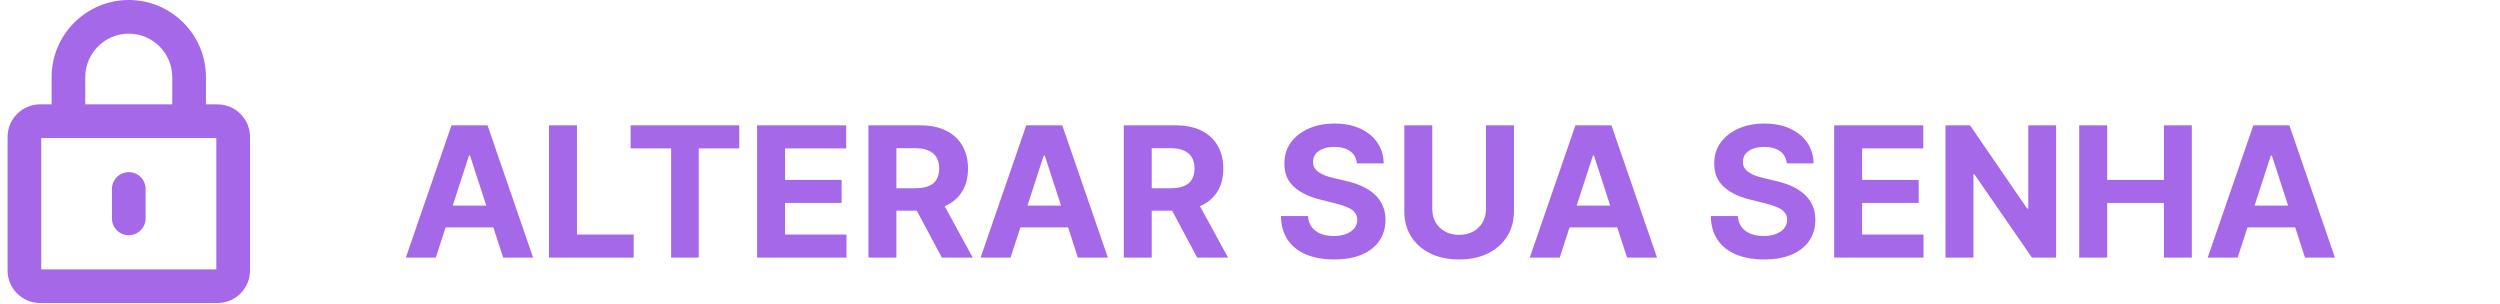
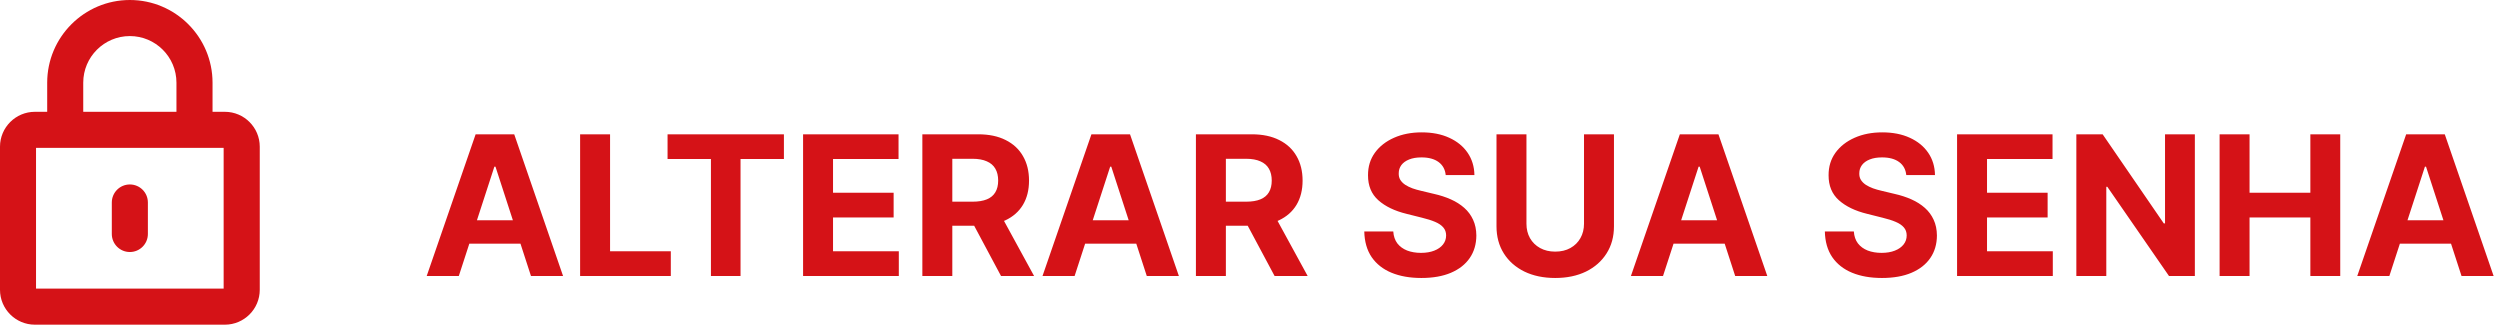
- <svg xmlns="http://www.w3.org/2000/svg" width="330" height="40" viewBox="0 0 330 40" fill="none">
-   <path d="M28.703 13.775H27.185V10.186C27.185 4.569 22.616 0 17 0C11.383 0 6.814 4.57 6.814 10.186V13.775H5.296C2.928 13.775 1 15.703 1 18.071V35.705C1 38.072 2.928 40 5.296 40H28.706C31.074 40 33.002 38.072 33.002 35.705V18.071C33.002 15.703 31.074 13.775 28.706 13.775H28.703ZM11.255 10.186C11.255 7.018 13.83 4.444 16.997 4.444C20.164 4.444 22.739 7.018 22.739 10.186V13.775H11.255L11.255 10.186ZM28.556 35.557H5.439V18.219H28.553V35.557H28.556ZM14.775 28.827V24.947C14.775 23.72 15.77 22.725 16.997 22.725C18.224 22.725 19.219 23.72 19.219 24.947V28.827C19.219 30.054 18.224 31.049 16.997 31.049C15.77 31.049 14.775 30.054 14.775 28.827Z" fill="#A468E9" />
-   <path d="M57.526 34H53.571L59.597 16.546H64.352L70.369 34H66.415L62.043 20.534H61.906L57.526 34ZM57.278 27.139H66.619V30.02H57.278V27.139ZM72.47 34V16.546H76.16V30.957H83.644V34H72.47ZM83.243 19.588V16.546H97.578V19.588H92.234V34H88.587V19.588H83.243ZM99.939 34V16.546H111.7V19.588H103.629V23.747H111.095V26.79H103.629V30.957H111.734V34H99.939ZM114.634 34V16.546H121.521C122.839 16.546 123.964 16.781 124.896 17.253C125.833 17.719 126.546 18.381 127.035 19.239C127.529 20.091 127.776 21.094 127.776 22.247C127.776 23.406 127.526 24.403 127.026 25.239C126.526 26.068 125.802 26.704 124.853 27.148C123.91 27.591 122.768 27.812 121.427 27.812H116.816V24.847H120.83C121.535 24.847 122.12 24.75 122.586 24.557C123.052 24.364 123.398 24.074 123.626 23.688C123.859 23.301 123.975 22.821 123.975 22.247C123.975 21.668 123.859 21.179 123.626 20.781C123.398 20.384 123.049 20.082 122.577 19.878C122.112 19.668 121.523 19.562 120.813 19.562H118.325V34H114.634ZM124.06 26.057L128.398 34H124.325L120.08 26.057H124.06ZM133.393 34H129.438L135.464 16.546H140.219L146.237 34H142.282L137.91 20.534H137.773L133.393 34ZM133.146 27.139H142.487V30.02H133.146V27.139ZM148.337 34V16.546H155.224C156.542 16.546 157.667 16.781 158.599 17.253C159.536 17.719 160.249 18.381 160.738 19.239C161.232 20.091 161.479 21.094 161.479 22.247C161.479 23.406 161.229 24.403 160.729 25.239C160.229 26.068 159.505 26.704 158.556 27.148C157.613 27.591 156.471 27.812 155.13 27.812H150.519V24.847H154.533C155.238 24.847 155.823 24.75 156.289 24.557C156.755 24.364 157.102 24.074 157.329 23.688C157.562 23.301 157.678 22.821 157.678 22.247C157.678 21.668 157.562 21.179 157.329 20.781C157.102 20.384 156.752 20.082 156.281 19.878C155.815 19.668 155.227 19.562 154.516 19.562H152.028V34H148.337ZM157.763 26.057L162.102 34H158.028L153.783 26.057H157.763ZM179.111 21.565C179.043 20.878 178.75 20.344 178.233 19.963C177.716 19.582 177.014 19.392 176.128 19.392C175.526 19.392 175.017 19.477 174.602 19.648C174.188 19.812 173.869 20.043 173.648 20.338C173.432 20.634 173.324 20.969 173.324 21.344C173.313 21.656 173.378 21.929 173.52 22.162C173.668 22.395 173.869 22.597 174.125 22.767C174.381 22.932 174.676 23.077 175.011 23.202C175.347 23.321 175.705 23.423 176.085 23.509L177.653 23.884C178.415 24.054 179.114 24.281 179.75 24.565C180.386 24.849 180.938 25.199 181.403 25.614C181.869 26.028 182.23 26.517 182.486 27.079C182.747 27.642 182.881 28.287 182.886 29.014C182.881 30.082 182.608 31.009 182.068 31.793C181.534 32.571 180.761 33.176 179.75 33.608C178.744 34.034 177.531 34.247 176.111 34.247C174.702 34.247 173.474 34.031 172.429 33.599C171.389 33.168 170.577 32.528 169.991 31.682C169.412 30.829 169.108 29.776 169.08 28.52H172.651C172.69 29.105 172.858 29.594 173.153 29.986C173.455 30.372 173.855 30.665 174.355 30.864C174.861 31.057 175.432 31.153 176.068 31.153C176.693 31.153 177.236 31.062 177.696 30.881C178.162 30.699 178.523 30.446 178.778 30.122C179.034 29.798 179.162 29.426 179.162 29.006C179.162 28.614 179.045 28.284 178.812 28.017C178.585 27.75 178.25 27.523 177.807 27.335C177.369 27.148 176.832 26.977 176.196 26.824L174.295 26.347C172.824 25.989 171.662 25.429 170.81 24.668C169.957 23.906 169.534 22.881 169.54 21.591C169.534 20.534 169.815 19.611 170.384 18.821C170.957 18.031 171.744 17.415 172.744 16.972C173.744 16.528 174.881 16.307 176.153 16.307C177.449 16.307 178.58 16.528 179.545 16.972C180.517 17.415 181.273 18.031 181.812 18.821C182.352 19.611 182.631 20.526 182.648 21.565H179.111ZM196.15 16.546H199.84V27.881C199.84 29.153 199.536 30.267 198.928 31.222C198.326 32.176 197.482 32.92 196.397 33.455C195.312 33.983 194.048 34.247 192.604 34.247C191.156 34.247 189.888 33.983 188.803 33.455C187.718 32.92 186.874 32.176 186.272 31.222C185.67 30.267 185.369 29.153 185.369 27.881V16.546H189.059V27.565C189.059 28.23 189.204 28.821 189.494 29.338C189.789 29.855 190.204 30.261 190.738 30.557C191.272 30.852 191.894 31 192.604 31C193.32 31 193.942 30.852 194.471 30.557C195.005 30.261 195.417 29.855 195.707 29.338C196.002 28.821 196.15 28.23 196.15 27.565V16.546ZM205.885 34H201.93L207.956 16.546H212.712L218.729 34H214.774L210.402 20.534H210.266L205.885 34ZM205.638 27.139H214.979V30.02H205.638V27.139ZM235.853 21.565C235.785 20.878 235.492 20.344 234.975 19.963C234.458 19.582 233.756 19.392 232.87 19.392C232.268 19.392 231.759 19.477 231.344 19.648C230.93 19.812 230.612 20.043 230.39 20.338C230.174 20.634 230.066 20.969 230.066 21.344C230.055 21.656 230.12 21.929 230.262 22.162C230.41 22.395 230.612 22.597 230.867 22.767C231.123 22.932 231.418 23.077 231.754 23.202C232.089 23.321 232.447 23.423 232.827 23.509L234.396 23.884C235.157 24.054 235.856 24.281 236.492 24.565C237.129 24.849 237.68 25.199 238.146 25.614C238.612 26.028 238.972 26.517 239.228 27.079C239.489 27.642 239.623 28.287 239.629 29.014C239.623 30.082 239.35 31.009 238.81 31.793C238.276 32.571 237.504 33.176 236.492 33.608C235.487 34.034 234.273 34.247 232.853 34.247C231.444 34.247 230.217 34.031 229.171 33.599C228.131 33.168 227.319 32.528 226.734 31.682C226.154 30.829 225.85 29.776 225.822 28.52H229.393C229.433 29.105 229.6 29.594 229.896 29.986C230.197 30.372 230.597 30.665 231.097 30.864C231.603 31.057 232.174 31.153 232.81 31.153C233.435 31.153 233.978 31.062 234.438 30.881C234.904 30.699 235.265 30.446 235.521 30.122C235.776 29.798 235.904 29.426 235.904 29.006C235.904 28.614 235.788 28.284 235.555 28.017C235.327 27.75 234.992 27.523 234.549 27.335C234.112 27.148 233.575 26.977 232.938 26.824L231.038 26.347C229.566 25.989 228.404 25.429 227.552 24.668C226.7 23.906 226.276 22.881 226.282 21.591C226.276 20.534 226.558 19.611 227.126 18.821C227.7 18.031 228.487 17.415 229.487 16.972C230.487 16.528 231.623 16.307 232.896 16.307C234.191 16.307 235.322 16.528 236.288 16.972C237.259 17.415 238.015 18.031 238.555 18.821C239.094 19.611 239.373 20.526 239.39 21.565H235.853ZM242.111 34V16.546H253.872V19.588H245.801V23.747H253.267V26.79H245.801V30.957H253.906V34H242.111ZM271.406 16.546V34H268.218L260.624 23.014H260.496V34H256.806V16.546H260.045L267.579 27.523H267.732V16.546H271.406ZM274.455 34V16.546H278.145V23.747H285.636V16.546H289.318V34H285.636V26.79H278.145V34H274.455ZM295.369 34H291.415L297.44 16.546H302.196L308.213 34H304.259L299.886 20.534H299.75L295.369 34ZM295.122 27.139H304.463V30.02H295.122V27.139Z" fill="#A468E9" />
+ <svg xmlns="http://www.w3.org/2000/svg" width="308" height="40" viewBox="0 0 308 40" fill="none">
+   <path d="M27.703 13.775H26.185V10.186C26.185 4.569 21.616 0 15.999 0C10.383 0 5.814 4.57 5.814 10.186V13.775H4.296C1.928 13.775 0 15.703 0 18.071V35.705C0 38.072 1.928 40 4.296 40H27.706C30.074 40 32.002 38.072 32.002 35.705V18.071C32.002 15.703 30.074 13.775 27.706 13.775H27.703ZM10.255 10.186C10.255 7.018 12.83 4.444 15.997 4.444C19.164 4.444 21.739 7.018 21.739 10.186V13.775H10.255L10.255 10.186ZM27.556 35.557H4.439V18.219H27.553V35.557H27.556ZM13.775 28.827V24.947C13.775 23.72 14.77 22.725 15.997 22.725C17.224 22.725 18.219 23.72 18.219 24.947V28.827C18.219 30.054 17.224 31.049 15.997 31.049C14.77 31.049 13.775 30.054 13.775 28.827Z" fill="#D51217" />
+   <path d="M56.526 34H52.571L58.597 16.546H63.352L69.369 34H65.415L61.043 20.534H60.906L56.526 34ZM56.278 27.139H65.619V30.02H56.278V27.139ZM71.47 34V16.546H75.16V30.957H82.644V34H71.47ZM82.243 19.588V16.546H96.578V19.588H91.234V34H87.587V19.588H82.243ZM98.939 34V16.546H110.7V19.588H102.629V23.747H110.095V26.79H102.629V30.957H110.734V34H98.939ZM113.634 34V16.546H120.521C121.839 16.546 122.964 16.781 123.896 17.253C124.833 17.719 125.546 18.381 126.035 19.239C126.529 20.091 126.776 21.094 126.776 22.247C126.776 23.406 126.526 24.403 126.026 25.239C125.526 26.068 124.802 26.704 123.853 27.148C122.91 27.591 121.768 27.812 120.427 27.812H115.816V24.847H119.83C120.535 24.847 121.12 24.75 121.586 24.557C122.052 24.364 122.398 24.074 122.626 23.688C122.859 23.301 122.975 22.821 122.975 22.247C122.975 21.668 122.859 21.179 122.626 20.781C122.398 20.384 122.049 20.082 121.577 19.878C121.112 19.668 120.523 19.562 119.813 19.562H117.325V34H113.634ZM123.06 26.057L127.398 34H123.325L119.08 26.057H123.06ZM132.393 34H128.438L134.464 16.546H139.219L145.237 34H141.282L136.91 20.534H136.773L132.393 34ZM132.146 27.139H141.487V30.02H132.146V27.139ZM147.337 34V16.546H154.224C155.542 16.546 156.667 16.781 157.599 17.253C158.536 17.719 159.249 18.381 159.738 19.239C160.232 20.091 160.479 21.094 160.479 22.247C160.479 23.406 160.229 24.403 159.729 25.239C159.229 26.068 158.505 26.704 157.556 27.148C156.613 27.591 155.471 27.812 154.13 27.812H149.519V24.847H153.533C154.238 24.847 154.823 24.75 155.289 24.557C155.755 24.364 156.102 24.074 156.329 23.688C156.562 23.301 156.678 22.821 156.678 22.247C156.678 21.668 156.562 21.179 156.329 20.781C156.102 20.384 155.752 20.082 155.281 19.878C154.815 19.668 154.227 19.562 153.516 19.562H151.028V34H147.337ZM156.763 26.057L161.102 34H157.028L152.783 26.057H156.763ZM178.111 21.565C178.043 20.878 177.75 20.344 177.233 19.963C176.716 19.582 176.014 19.392 175.128 19.392C174.526 19.392 174.017 19.477 173.602 19.648C173.188 19.812 172.869 20.043 172.648 20.338C172.432 20.634 172.324 20.969 172.324 21.344C172.313 21.656 172.378 21.929 172.52 22.162C172.668 22.395 172.869 22.597 173.125 22.767C173.381 22.932 173.676 23.077 174.011 23.202C174.347 23.321 174.705 23.423 175.085 23.509L176.653 23.884C177.415 24.054 178.114 24.281 178.75 24.565C179.386 24.849 179.938 25.199 180.403 25.614C180.869 26.028 181.23 26.517 181.486 27.079C181.747 27.642 181.881 28.287 181.886 29.014C181.881 30.082 181.608 31.009 181.068 31.793C180.534 32.571 179.761 33.176 178.75 33.608C177.744 34.034 176.531 34.247 175.111 34.247C173.702 34.247 172.474 34.031 171.429 33.599C170.389 33.168 169.577 32.528 168.991 31.682C168.412 30.829 168.108 29.776 168.08 28.52H171.651C171.69 29.105 171.858 29.594 172.153 29.986C172.455 30.372 172.855 30.665 173.355 30.864C173.861 31.057 174.432 31.153 175.068 31.153C175.693 31.153 176.236 31.062 176.696 30.881C177.162 30.699 177.523 30.446 177.778 30.122C178.034 29.798 178.162 29.426 178.162 29.006C178.162 28.614 178.045 28.284 177.812 28.017C177.585 27.75 177.25 27.523 176.807 27.335C176.369 27.148 175.832 26.977 175.196 26.824L173.295 26.347C171.824 25.989 170.662 25.429 169.81 24.668C168.957 23.906 168.534 22.881 168.54 21.591C168.534 20.534 168.815 19.611 169.384 18.821C169.957 18.031 170.744 17.415 171.744 16.972C172.744 16.528 173.881 16.307 175.153 16.307C176.449 16.307 177.58 16.528 178.545 16.972C179.517 17.415 180.273 18.031 180.812 18.821C181.352 19.611 181.631 20.526 181.648 21.565H178.111ZM195.15 16.546H198.84V27.881C198.84 29.153 198.536 30.267 197.928 31.222C197.326 32.176 196.482 32.92 195.397 33.455C194.312 33.983 193.048 34.247 191.604 34.247C190.156 34.247 188.888 33.983 187.803 33.455C186.718 32.92 185.874 32.176 185.272 31.222C184.67 30.267 184.369 29.153 184.369 27.881V16.546H188.059V27.565C188.059 28.23 188.204 28.821 188.494 29.338C188.789 29.855 189.204 30.261 189.738 30.557C190.272 30.852 190.894 31 191.604 31C192.32 31 192.942 30.852 193.471 30.557C194.005 30.261 194.417 29.855 194.707 29.338C195.002 28.821 195.15 28.23 195.15 27.565V16.546ZM204.885 34H200.93L206.956 16.546H211.712L217.729 34H213.774L209.402 20.534H209.266L204.885 34ZM204.638 27.139H213.979V30.02H204.638V27.139ZM234.853 21.565C234.785 20.878 234.492 20.344 233.975 19.963C233.458 19.582 232.756 19.392 231.87 19.392C231.268 19.392 230.759 19.477 230.344 19.648C229.93 19.812 229.612 20.043 229.39 20.338C229.174 20.634 229.066 20.969 229.066 21.344C229.055 21.656 229.12 21.929 229.262 22.162C229.41 22.395 229.612 22.597 229.867 22.767C230.123 22.932 230.418 23.077 230.754 23.202C231.089 23.321 231.447 23.423 231.827 23.509L233.396 23.884C234.157 24.054 234.856 24.281 235.492 24.565C236.129 24.849 236.68 25.199 237.146 25.614C237.612 26.028 237.972 26.517 238.228 27.079C238.489 27.642 238.623 28.287 238.629 29.014C238.623 30.082 238.35 31.009 237.81 31.793C237.276 32.571 236.504 33.176 235.492 33.608C234.487 34.034 233.273 34.247 231.853 34.247C230.444 34.247 229.217 34.031 228.171 33.599C227.131 33.168 226.319 32.528 225.734 31.682C225.154 30.829 224.85 29.776 224.822 28.52H228.393C228.433 29.105 228.6 29.594 228.896 29.986C229.197 30.372 229.597 30.665 230.097 30.864C230.603 31.057 231.174 31.153 231.81 31.153C232.435 31.153 232.978 31.062 233.438 30.881C233.904 30.699 234.265 30.446 234.521 30.122C234.776 29.798 234.904 29.426 234.904 29.006C234.904 28.614 234.788 28.284 234.555 28.017C234.327 27.75 233.992 27.523 233.549 27.335C233.112 27.148 232.575 26.977 231.938 26.824L230.038 26.347C228.566 25.989 227.404 25.429 226.552 24.668C225.7 23.906 225.276 22.881 225.282 21.591C225.276 20.534 225.558 19.611 226.126 18.821C226.7 18.031 227.487 17.415 228.487 16.972C229.487 16.528 230.623 16.307 231.896 16.307C233.191 16.307 234.322 16.528 235.288 16.972C236.259 17.415 237.015 18.031 237.555 18.821C238.094 19.611 238.373 20.526 238.39 21.565H234.853ZM241.111 34V16.546H252.872V19.588H244.801V23.747H252.267V26.79H244.801V30.957H252.906V34H241.111ZM270.406 16.546V34H267.218L259.624 23.014H259.496V34H255.806V16.546H259.045L266.579 27.523H266.732V16.546H270.406ZM273.455 34V16.546H277.145V23.747H284.636V16.546H288.318V34H284.636V26.79H277.145V34H273.455ZM294.369 34H290.415L296.44 16.546H301.196L307.213 34H303.259L298.886 20.534H298.75L294.369 34ZM294.122 27.139H303.463V30.02H294.122V27.139Z" fill="#D51217" />
</svg>
